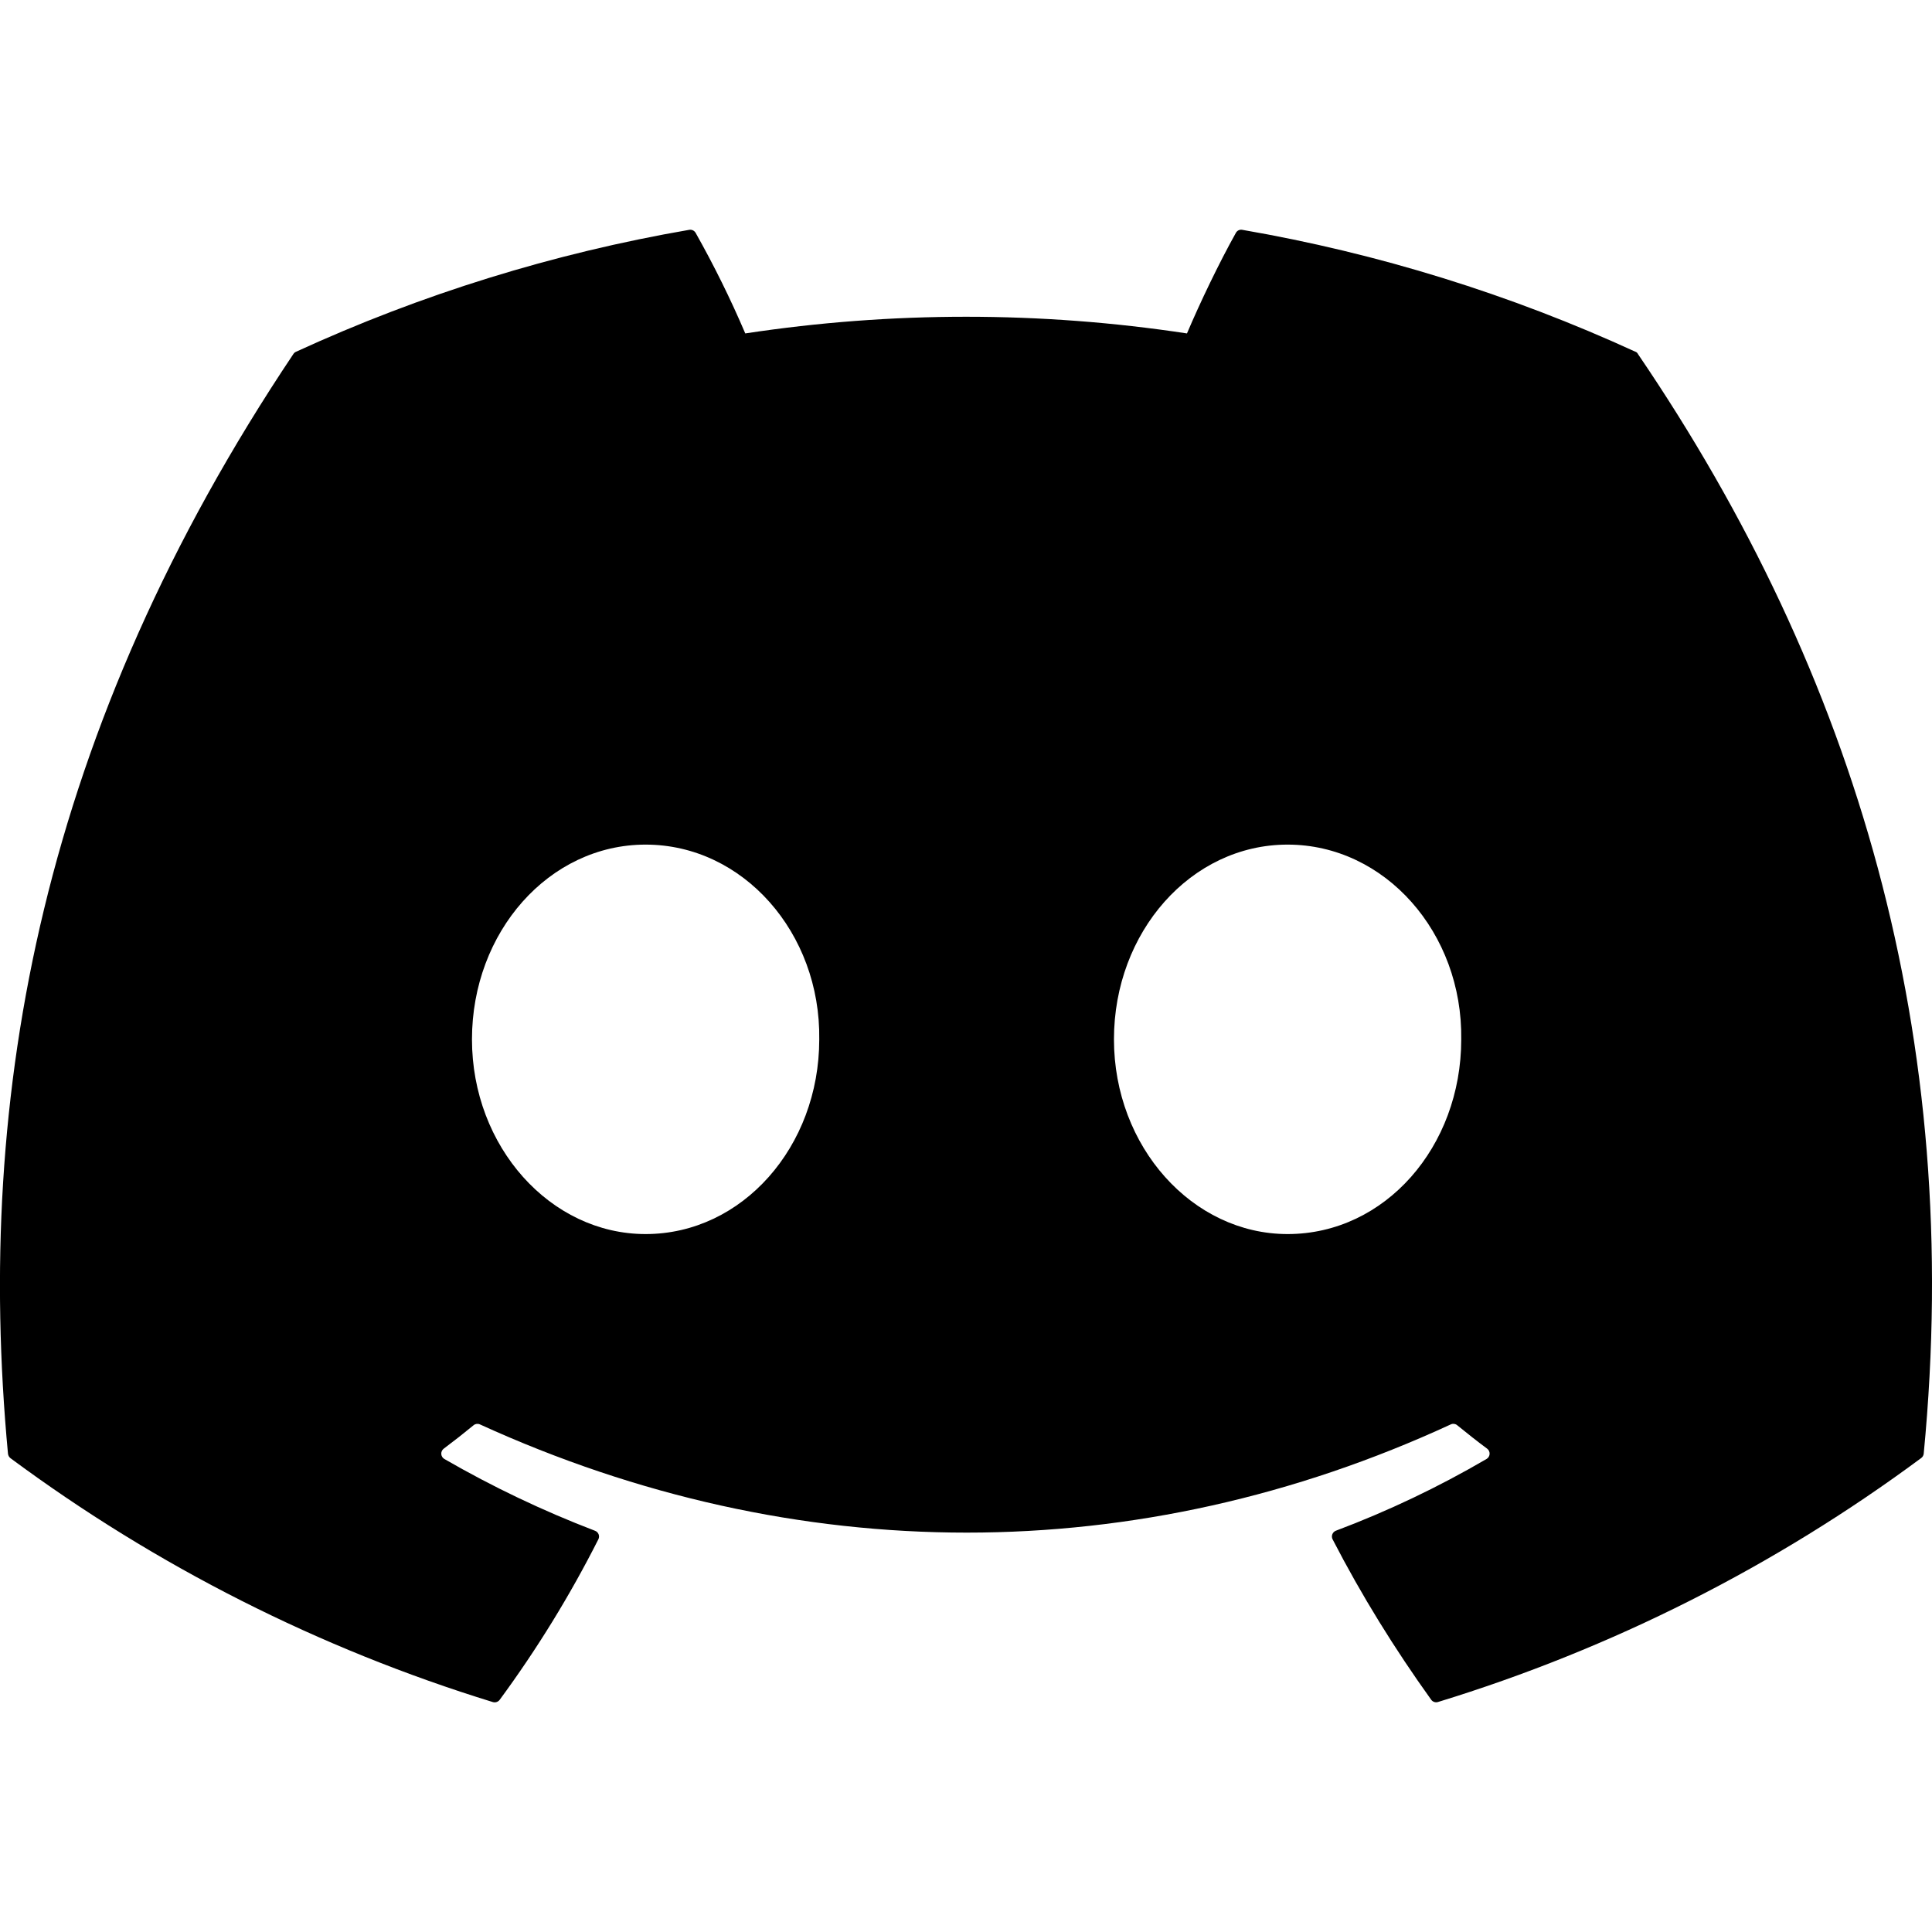
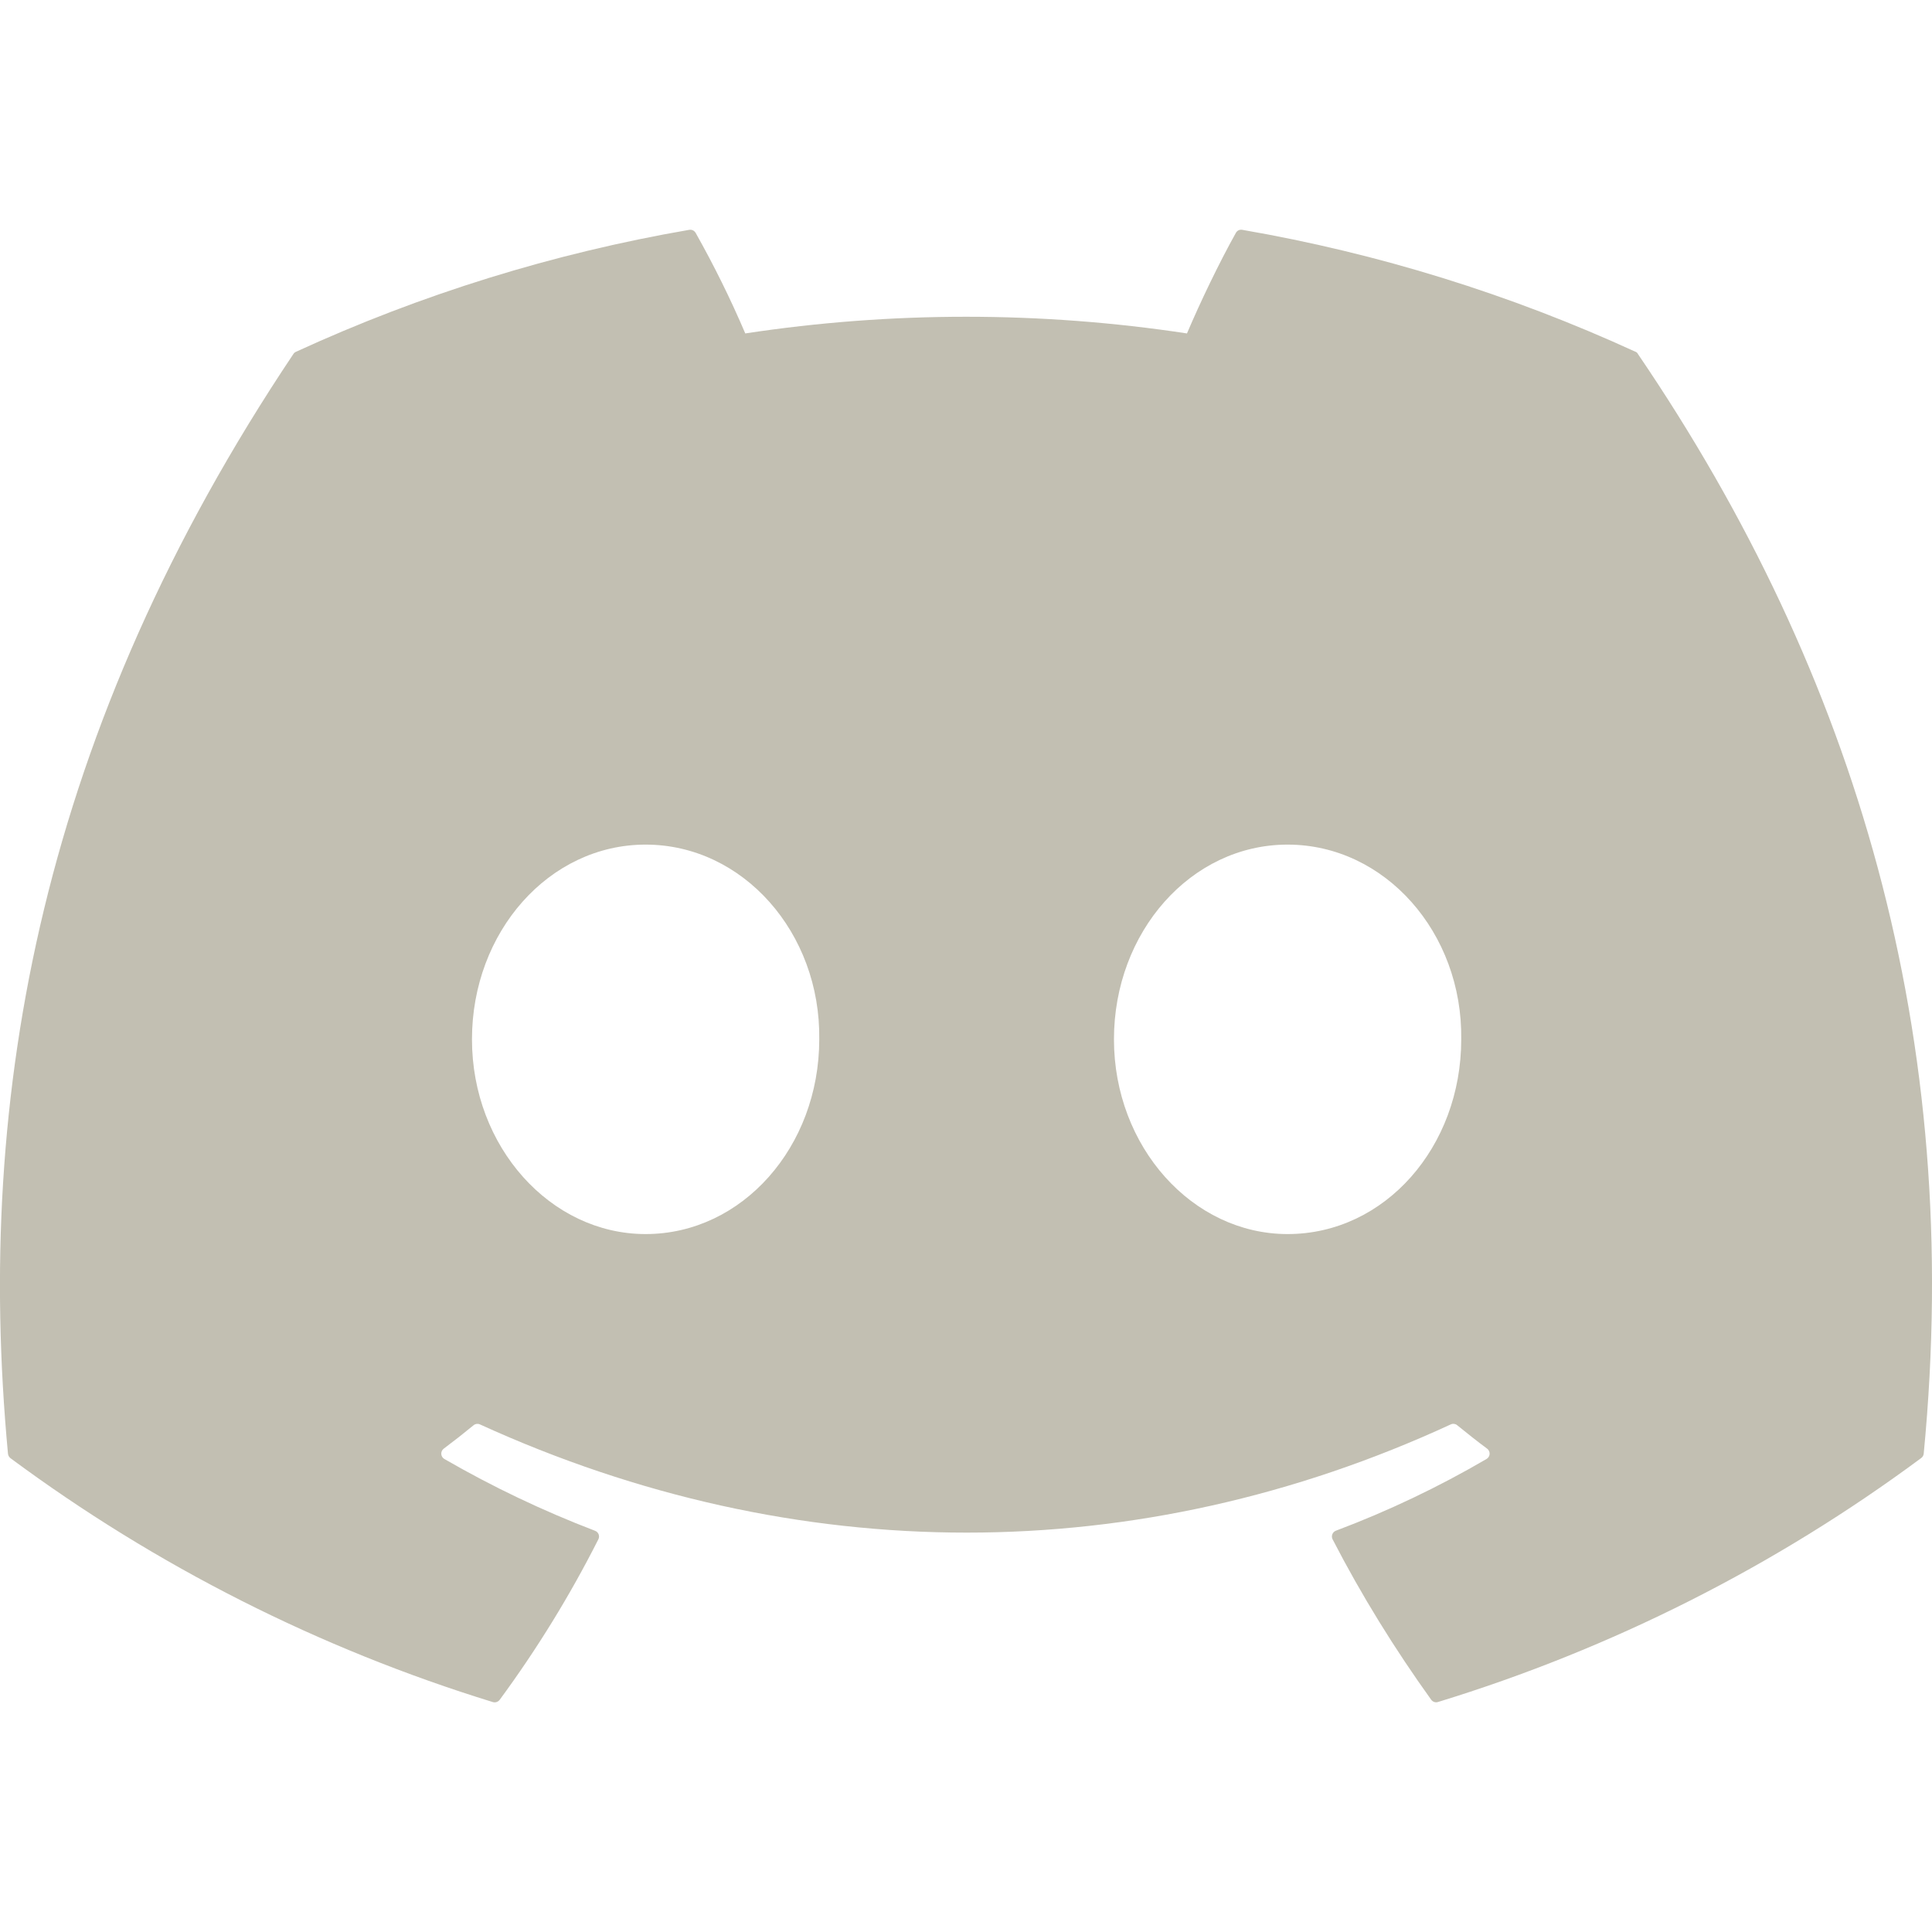
- <svg xmlns="http://www.w3.org/2000/svg" viewBox="0 0 24 24" fill="currentColor">
+ <svg xmlns="http://www.w3.org/2000/svg" viewBox="0 0 24 24" fill="#c2bfb2">
  <path d="M20.317 4.37a19.791 19.791 0 0 0-4.885-1.515.074.074 0 0 0-.079.037c-.21.375-.444.864-.608 1.25a18.27 18.27 0 0 0-5.487 0 12.64 12.64 0 0 0-.617-1.25.077.077 0 0 0-.079-.037A19.736 19.736 0 0 0 3.677 4.37a.07.07 0 0 0-.032.027C.533 9.046-.32 13.58.099 18.057a.082.082 0 0 0 .031.057 19.9 19.9 0 0 0 5.993 3.03.078.078 0 0 0 .084-.028 14.09 14.09 0 0 0 1.226-1.994.076.076 0 0 0-.041-.106 13.107 13.107 0 0 1-1.872-.892.077.077 0 0 1-.008-.128 10.2 10.2 0 0 0 .372-.292.074.074 0 0 1 .077-.01c3.928 1.793 8.18 1.793 12.062 0a.074.074 0 0 1 .078.01c.12.098.246.198.373.292a.077.077 0 0 1-.006.127 12.299 12.299 0 0 1-1.873.892.077.077 0 0 0-.041.107c.36.698.772 1.362 1.225 1.993a.076.076 0 0 0 .084.028 19.839 19.839 0 0 0 6.002-3.03.077.077 0 0 0 .032-.054c.5-5.177-.838-9.674-3.549-13.66a.061.061 0 0 0-.031-.03zM8.02 15.33c-1.183 0-2.157-1.085-2.157-2.419 0-1.333.956-2.419 2.157-2.419 1.21 0 2.176 1.096 2.157 2.42 0 1.333-.956 2.418-2.157 2.418zm7.975 0c-1.183 0-2.157-1.085-2.157-2.419 0-1.333.956-2.419 2.157-2.419 1.21 0 2.176 1.096 2.157 2.42 0 1.333-.946 2.418-2.157 2.418z" />
</svg>
